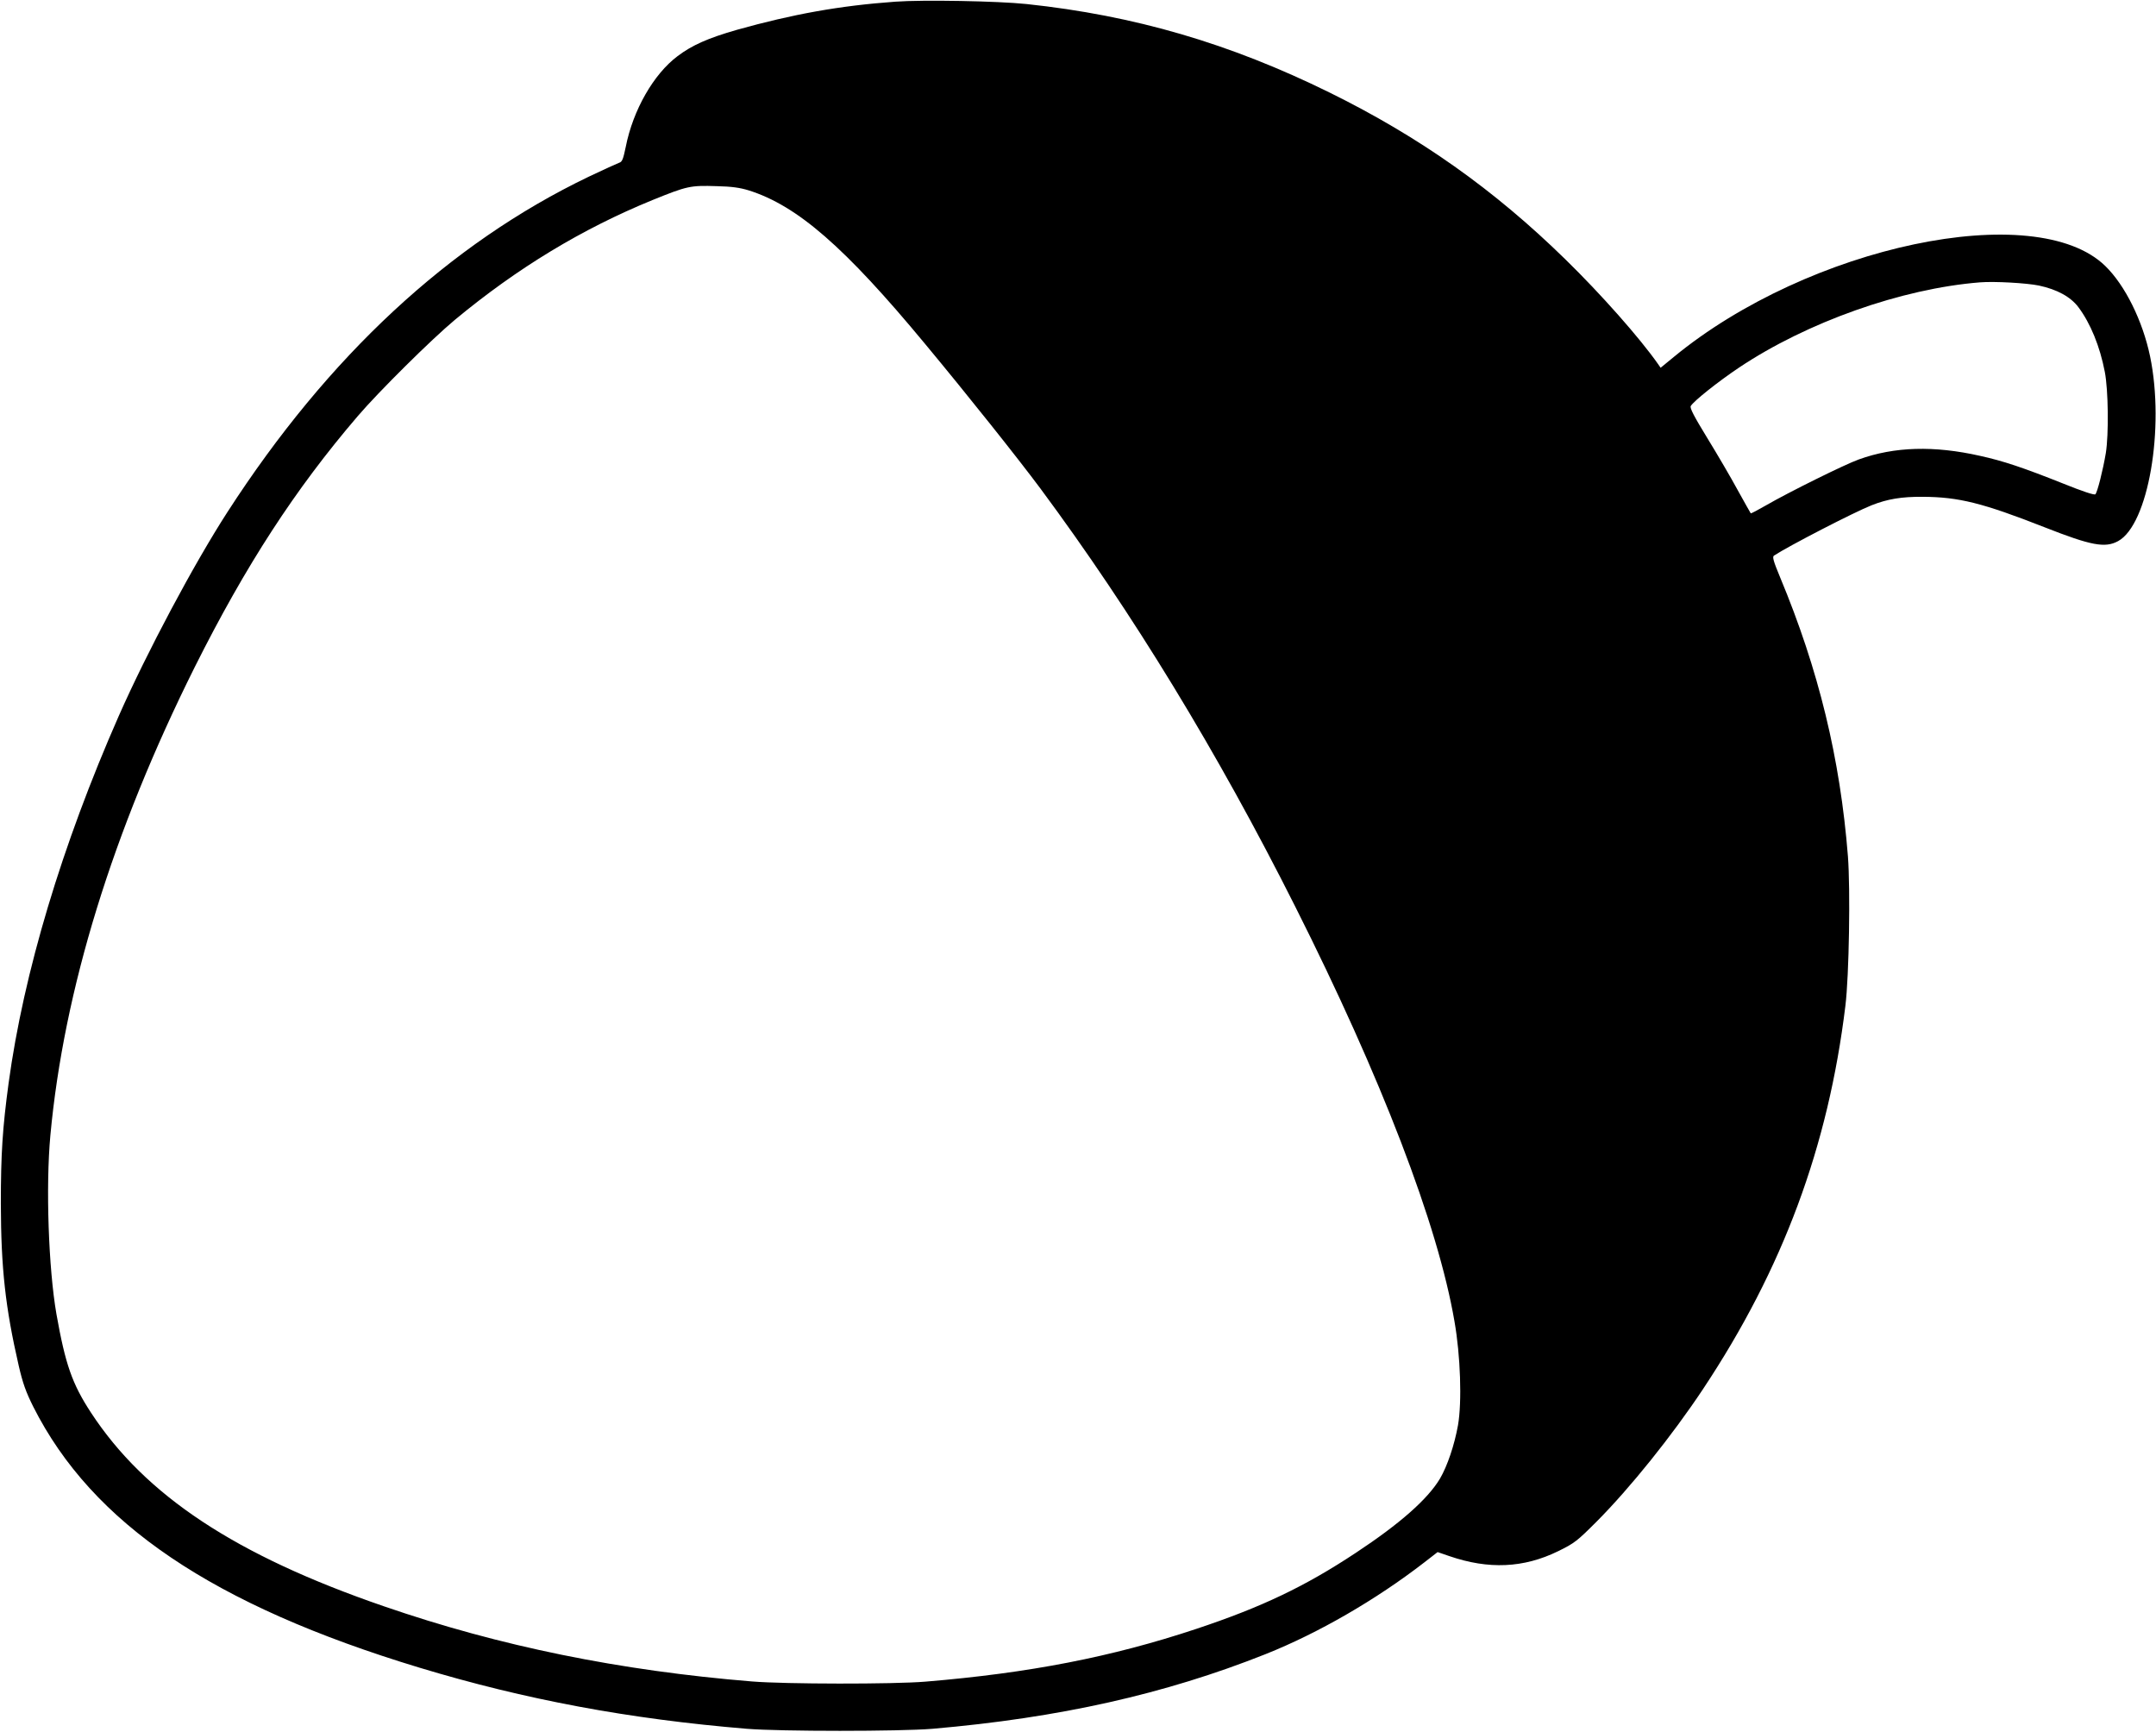
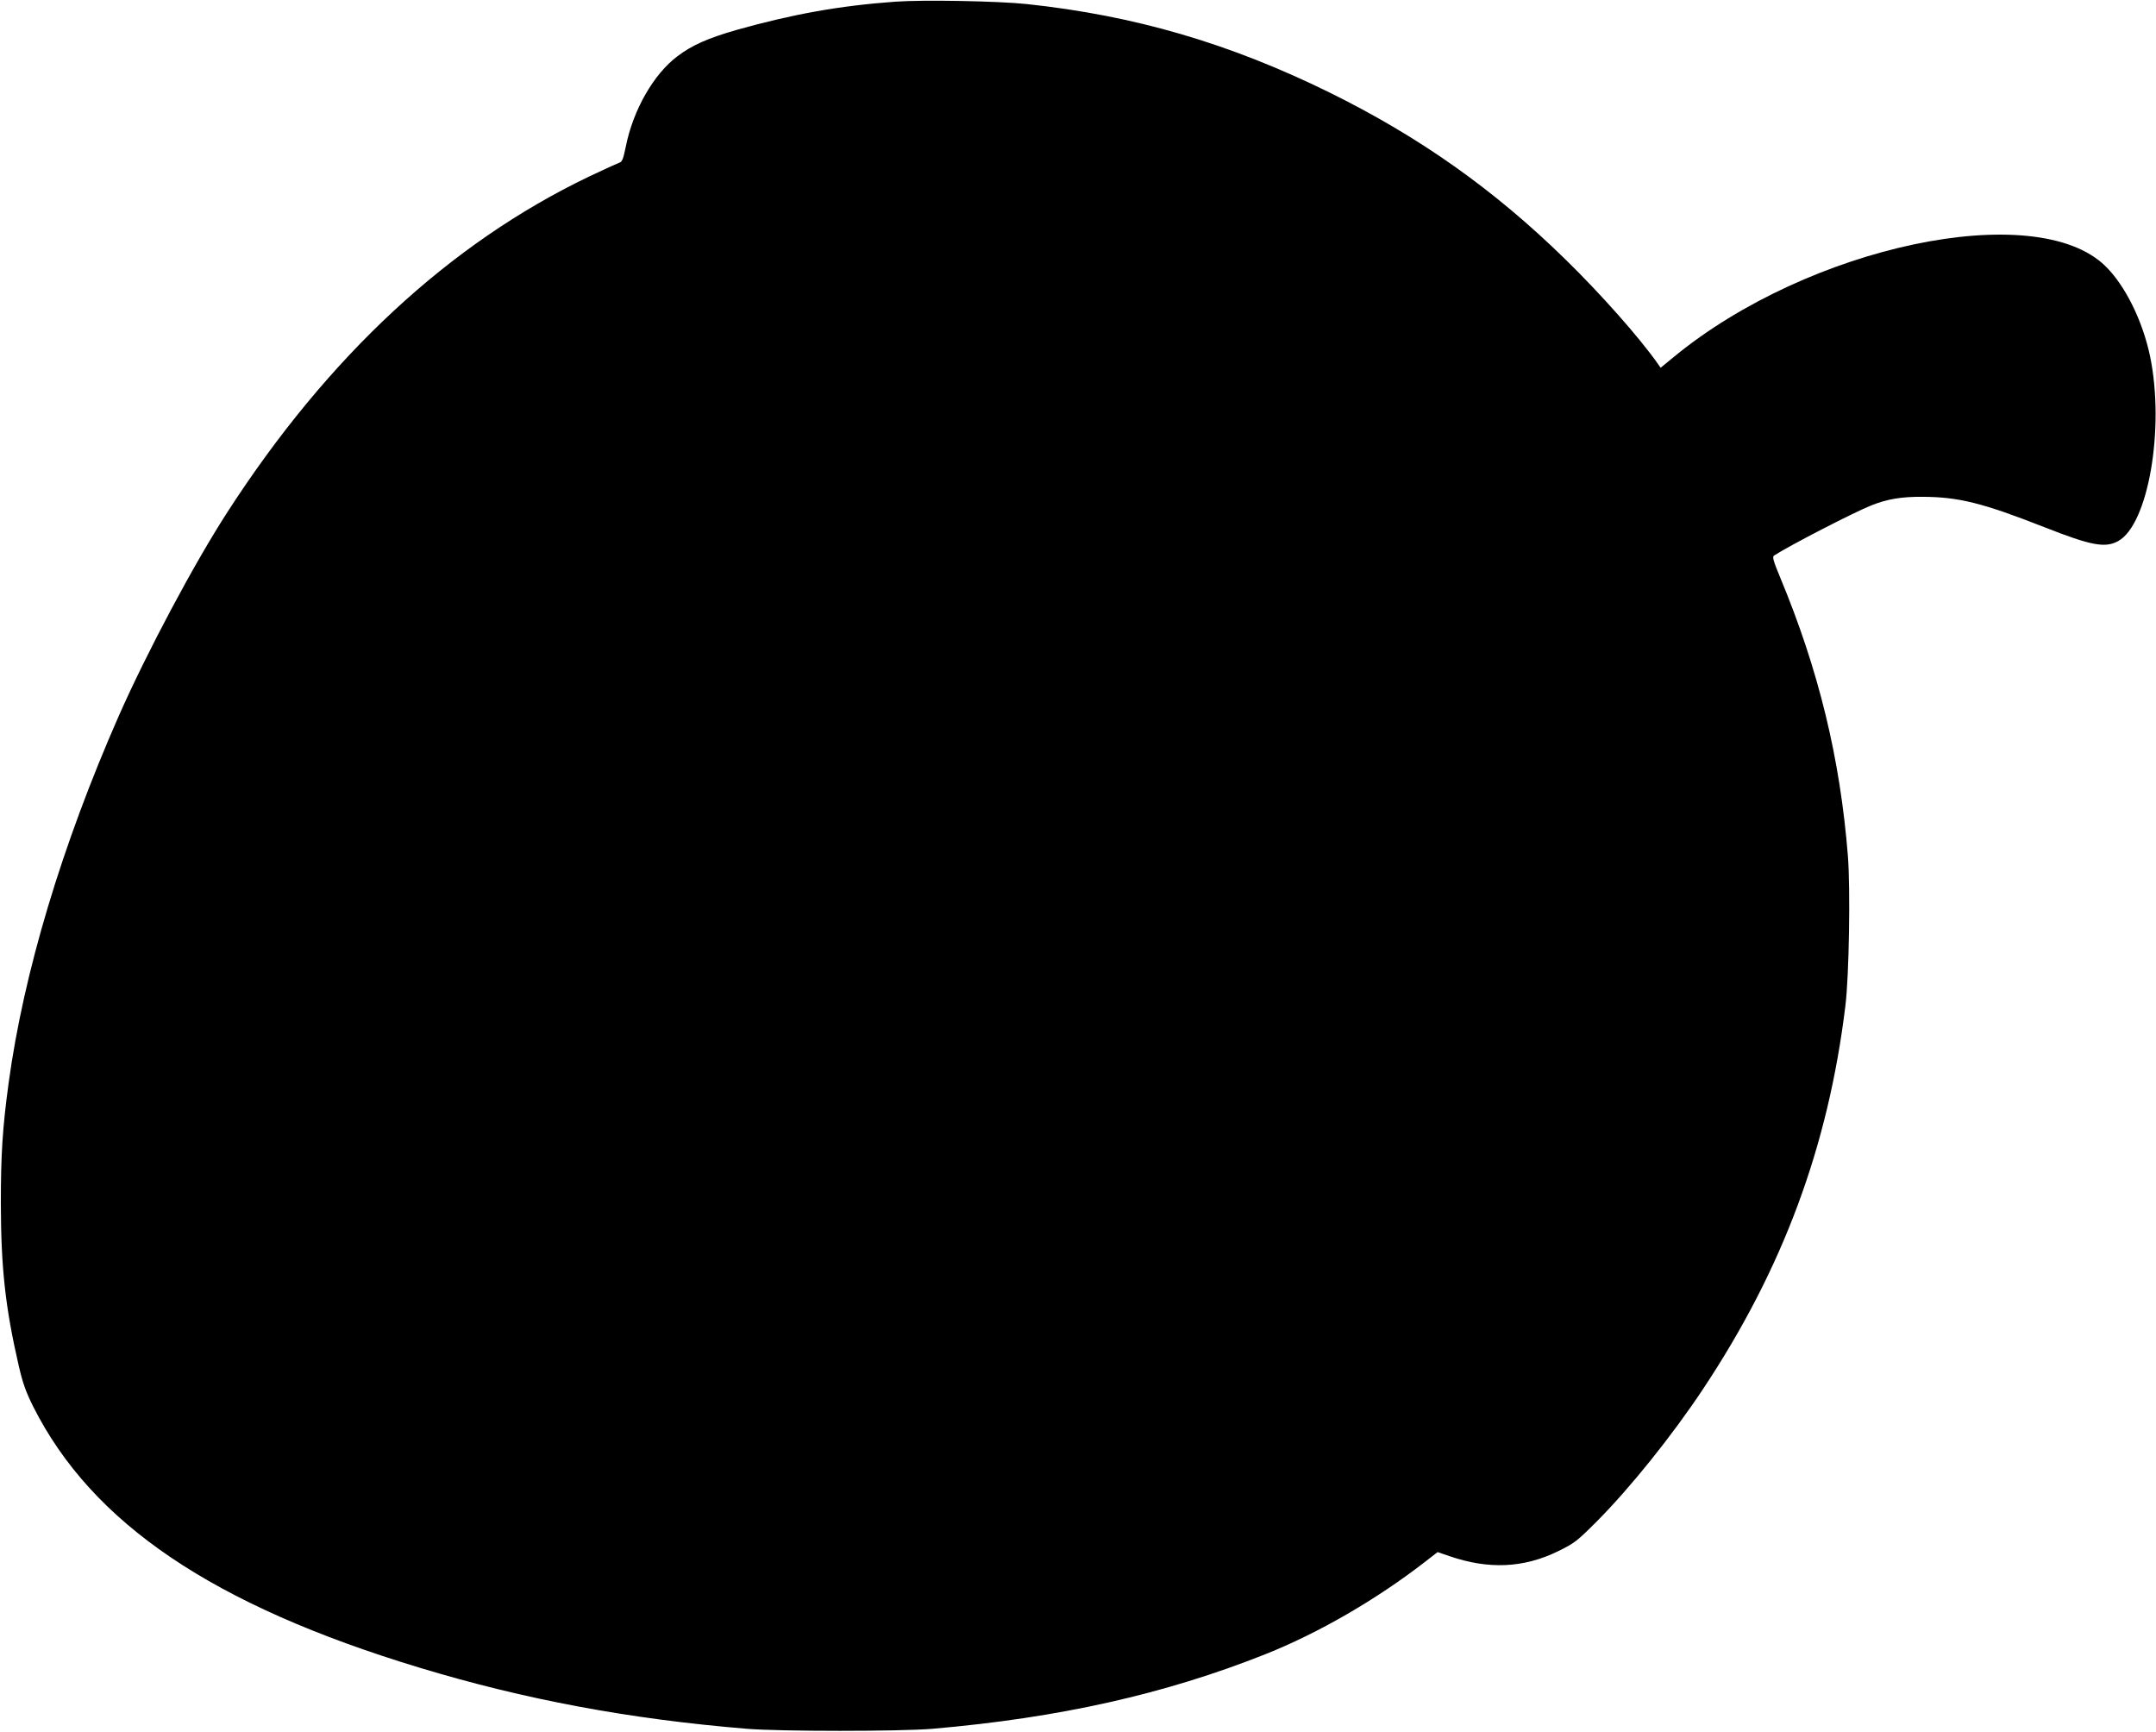
- <svg xmlns="http://www.w3.org/2000/svg" version="1.0" width="1280pt" height="1028pt" viewBox="0 0 1280 1028" preserveAspectRatio="xMidYMid meet">
-   <g transform="translate(0,1028) scale(0.1,-0.1)" fill="#000000" stroke="none">
-     <path d="M5315 10270 c-332 -24 -608 -74 -940 -167 -171 -49 -266 -91 -352 -156 -143 -107 -265 -321 -308 -539 -15 -72 -21 -89 -39 -94 -11 -4 -93 -41 -181 -83 -827 -397 -1547 -1065 -2145 -1991 -199 -308 -477 -830 -645 -1210 -338 -768 -565 -1526 -654 -2180 -36 -266 -46 -420 -46 -715 1 -384 27 -617 106 -961 24 -104 42 -155 87 -245 350 -693 1067 -1177 2292 -1548 628 -190 1244 -305 1945 -363 200 -16 904 -16 1100 0 753 65 1379 205 1978 443 314 125 656 323 942 544 l80 62 70 -24 c233 -80 440 -71 645 29 98 48 113 60 230 177 198 199 447 509 631 786 474 714 743 1438 845 2275 22 180 30 691 15 887 -46 581 -174 1108 -403 1657 -39 94 -47 121 -36 128 85 56 476 258 580 299 94 37 178 51 303 50 213 -1 355 -36 724 -181 277 -109 359 -124 436 -82 179 97 278 670 190 1096 -44 211 -148 422 -266 537 -413 403 -1760 120 -2562 -540 l-78 -64 -16 23 c-108 154 -337 413 -549 620 -424 415 -866 727 -1399 990 -595 293 -1160 458 -1800 526 -171 18 -616 26 -780 14z m-870 -1120 c289 -91 571 -337 1046 -910 256 -308 552 -680 686 -860 548 -739 1052 -1565 1512 -2480 512 -1017 848 -1891 946 -2463 36 -204 45 -479 21 -617 -21 -117 -63 -242 -107 -317 -73 -122 -237 -267 -499 -440 -302 -200 -560 -323 -948 -452 -502 -167 -992 -262 -1607 -313 -192 -16 -834 -15 -1030 1 -784 64 -1498 209 -2185 446 -882 303 -1418 658 -1740 1150 -112 171 -152 287 -205 585 -47 271 -64 756 -36 1060 80 864 370 1804 857 2780 302 603 596 1056 968 1490 124 145 438 456 576 571 371 308 756 541 1175 712 205 83 223 87 380 82 89 -2 138 -9 190 -25z m7660 -565 c108 -23 188 -67 234 -128 72 -96 128 -233 157 -384 21 -107 24 -372 6 -483 -17 -101 -50 -232 -62 -244 -6 -6 -78 18 -192 64 -236 94 -355 134 -492 164 -274 62 -509 55 -720 -21 -82 -29 -419 -196 -550 -272 -49 -28 -90 -50 -92 -48 -1 1 -36 63 -77 137 -40 74 -122 214 -181 310 -79 129 -105 179 -98 190 18 30 160 143 285 227 405 271 967 470 1432 507 85 7 277 -4 350 -19z" />
+ <svg xmlns="http://www.w3.org/2000/svg" version="1.1" id="Layer_1" x="0px" y="0px" viewBox="0 0 1280 1028" style="enable-background:new 0 0 1280 1028;" xml:space="preserve">
+   <g transform="translate(0,1028) scale(0.1,-0.1)">
+     <path d="M5315,10270c-332-24-608-74-940-167c-171-49-266-91-352-156c-143-107-265-321-308-539c-15-72-21-89-39-94   c-11-4-93-41-181-83c-827-397-1547-1065-2145-1991c-199-308-477-830-645-1210C367,5262,140,4504,51,3850c-36-266-46-420-46-715   c1-384,27-617,106-961c24-104,42-155,87-245C548,1236,1265,752,2490,381C3118,191,3734,76,4435,18c200-16,904-16,1100,0   c753,65,1379,205,1978,443c314,125,656,323,942,544l80,62l70-24c233-80,440-71,645,29c98,48,113,60,230,177   c198,199,447,509,631,786c474,714,743,1438,845,2275c22,180,30,691,15,887c-46,581-174,1108-403,1657c-39,94-47,121-36,128   c85,56,476,258,580,299c94,37,178,51,303,50c213-1,355-36,724-181c277-109,359-124,436-82c179,97,278,670,190,1096   c-44,211-148,422-266,537c-413,403-1760,120-2562-540l-78-64l-16,23c-108,154-337,413-549,620c-424,415-866,727-1399,990   c-595,293-1160,458-1800,526C5924,10274,5479,10282,5315,10270z" />
  </g>
</svg>
